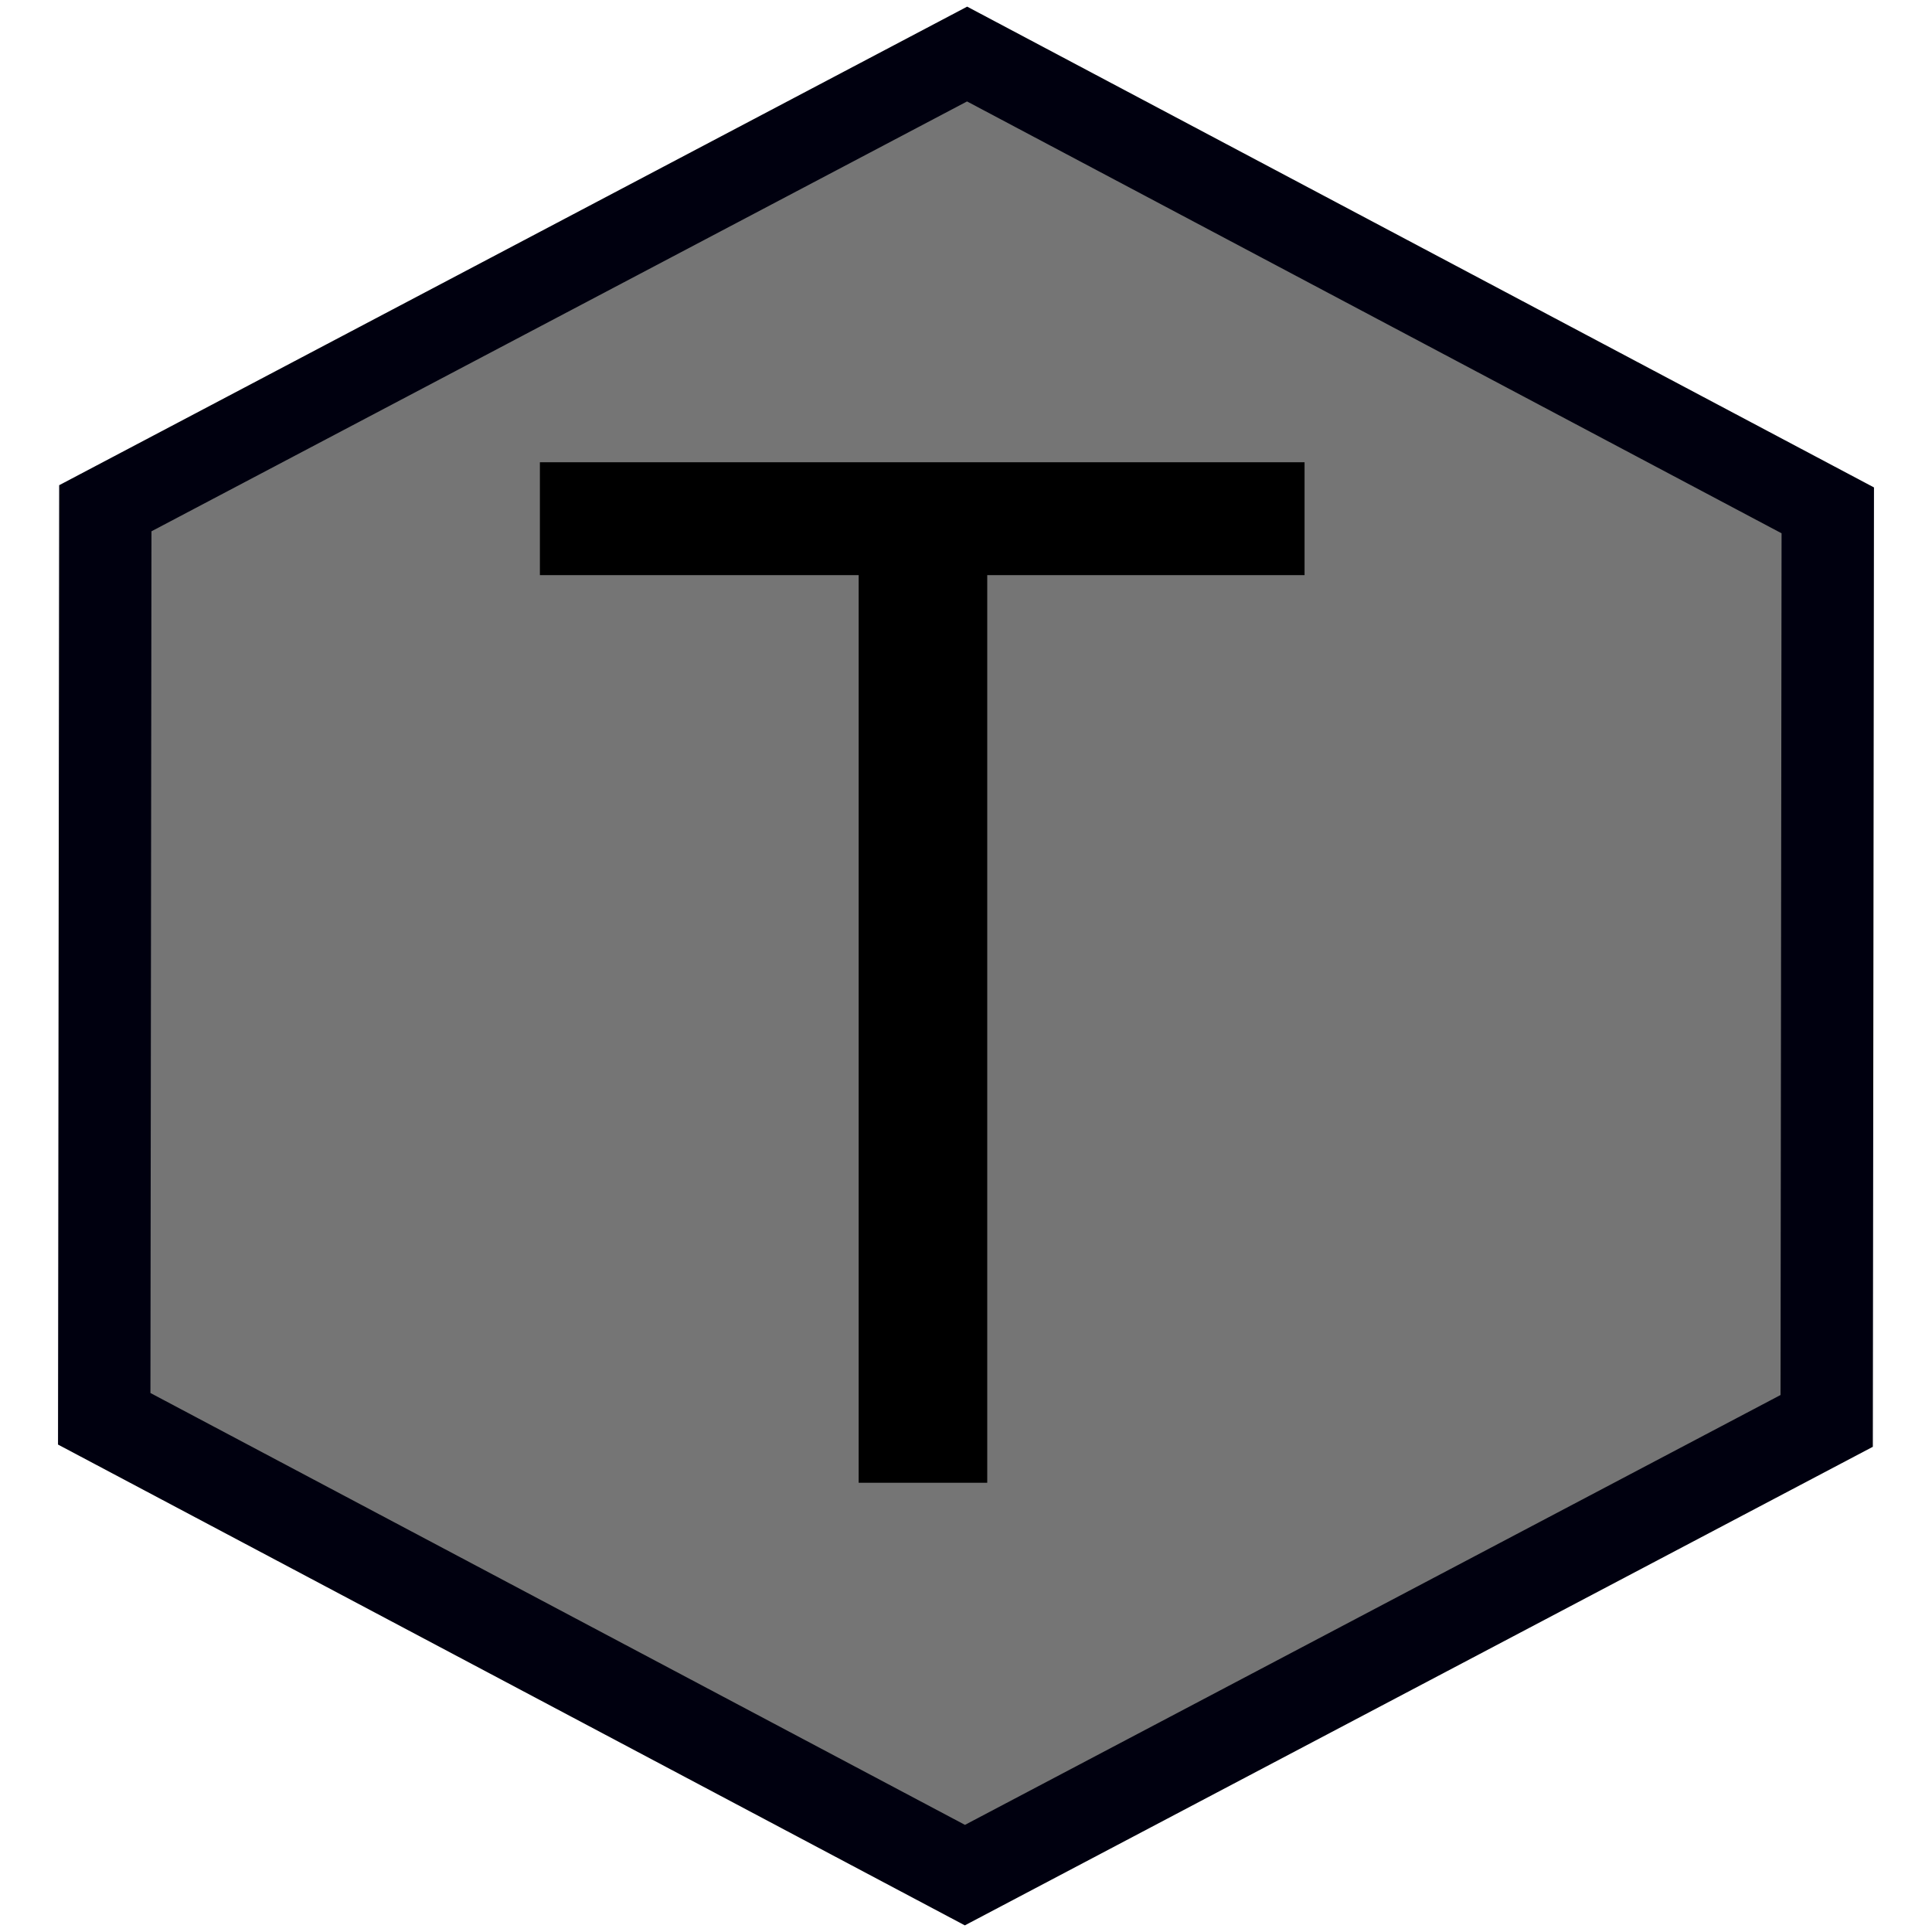
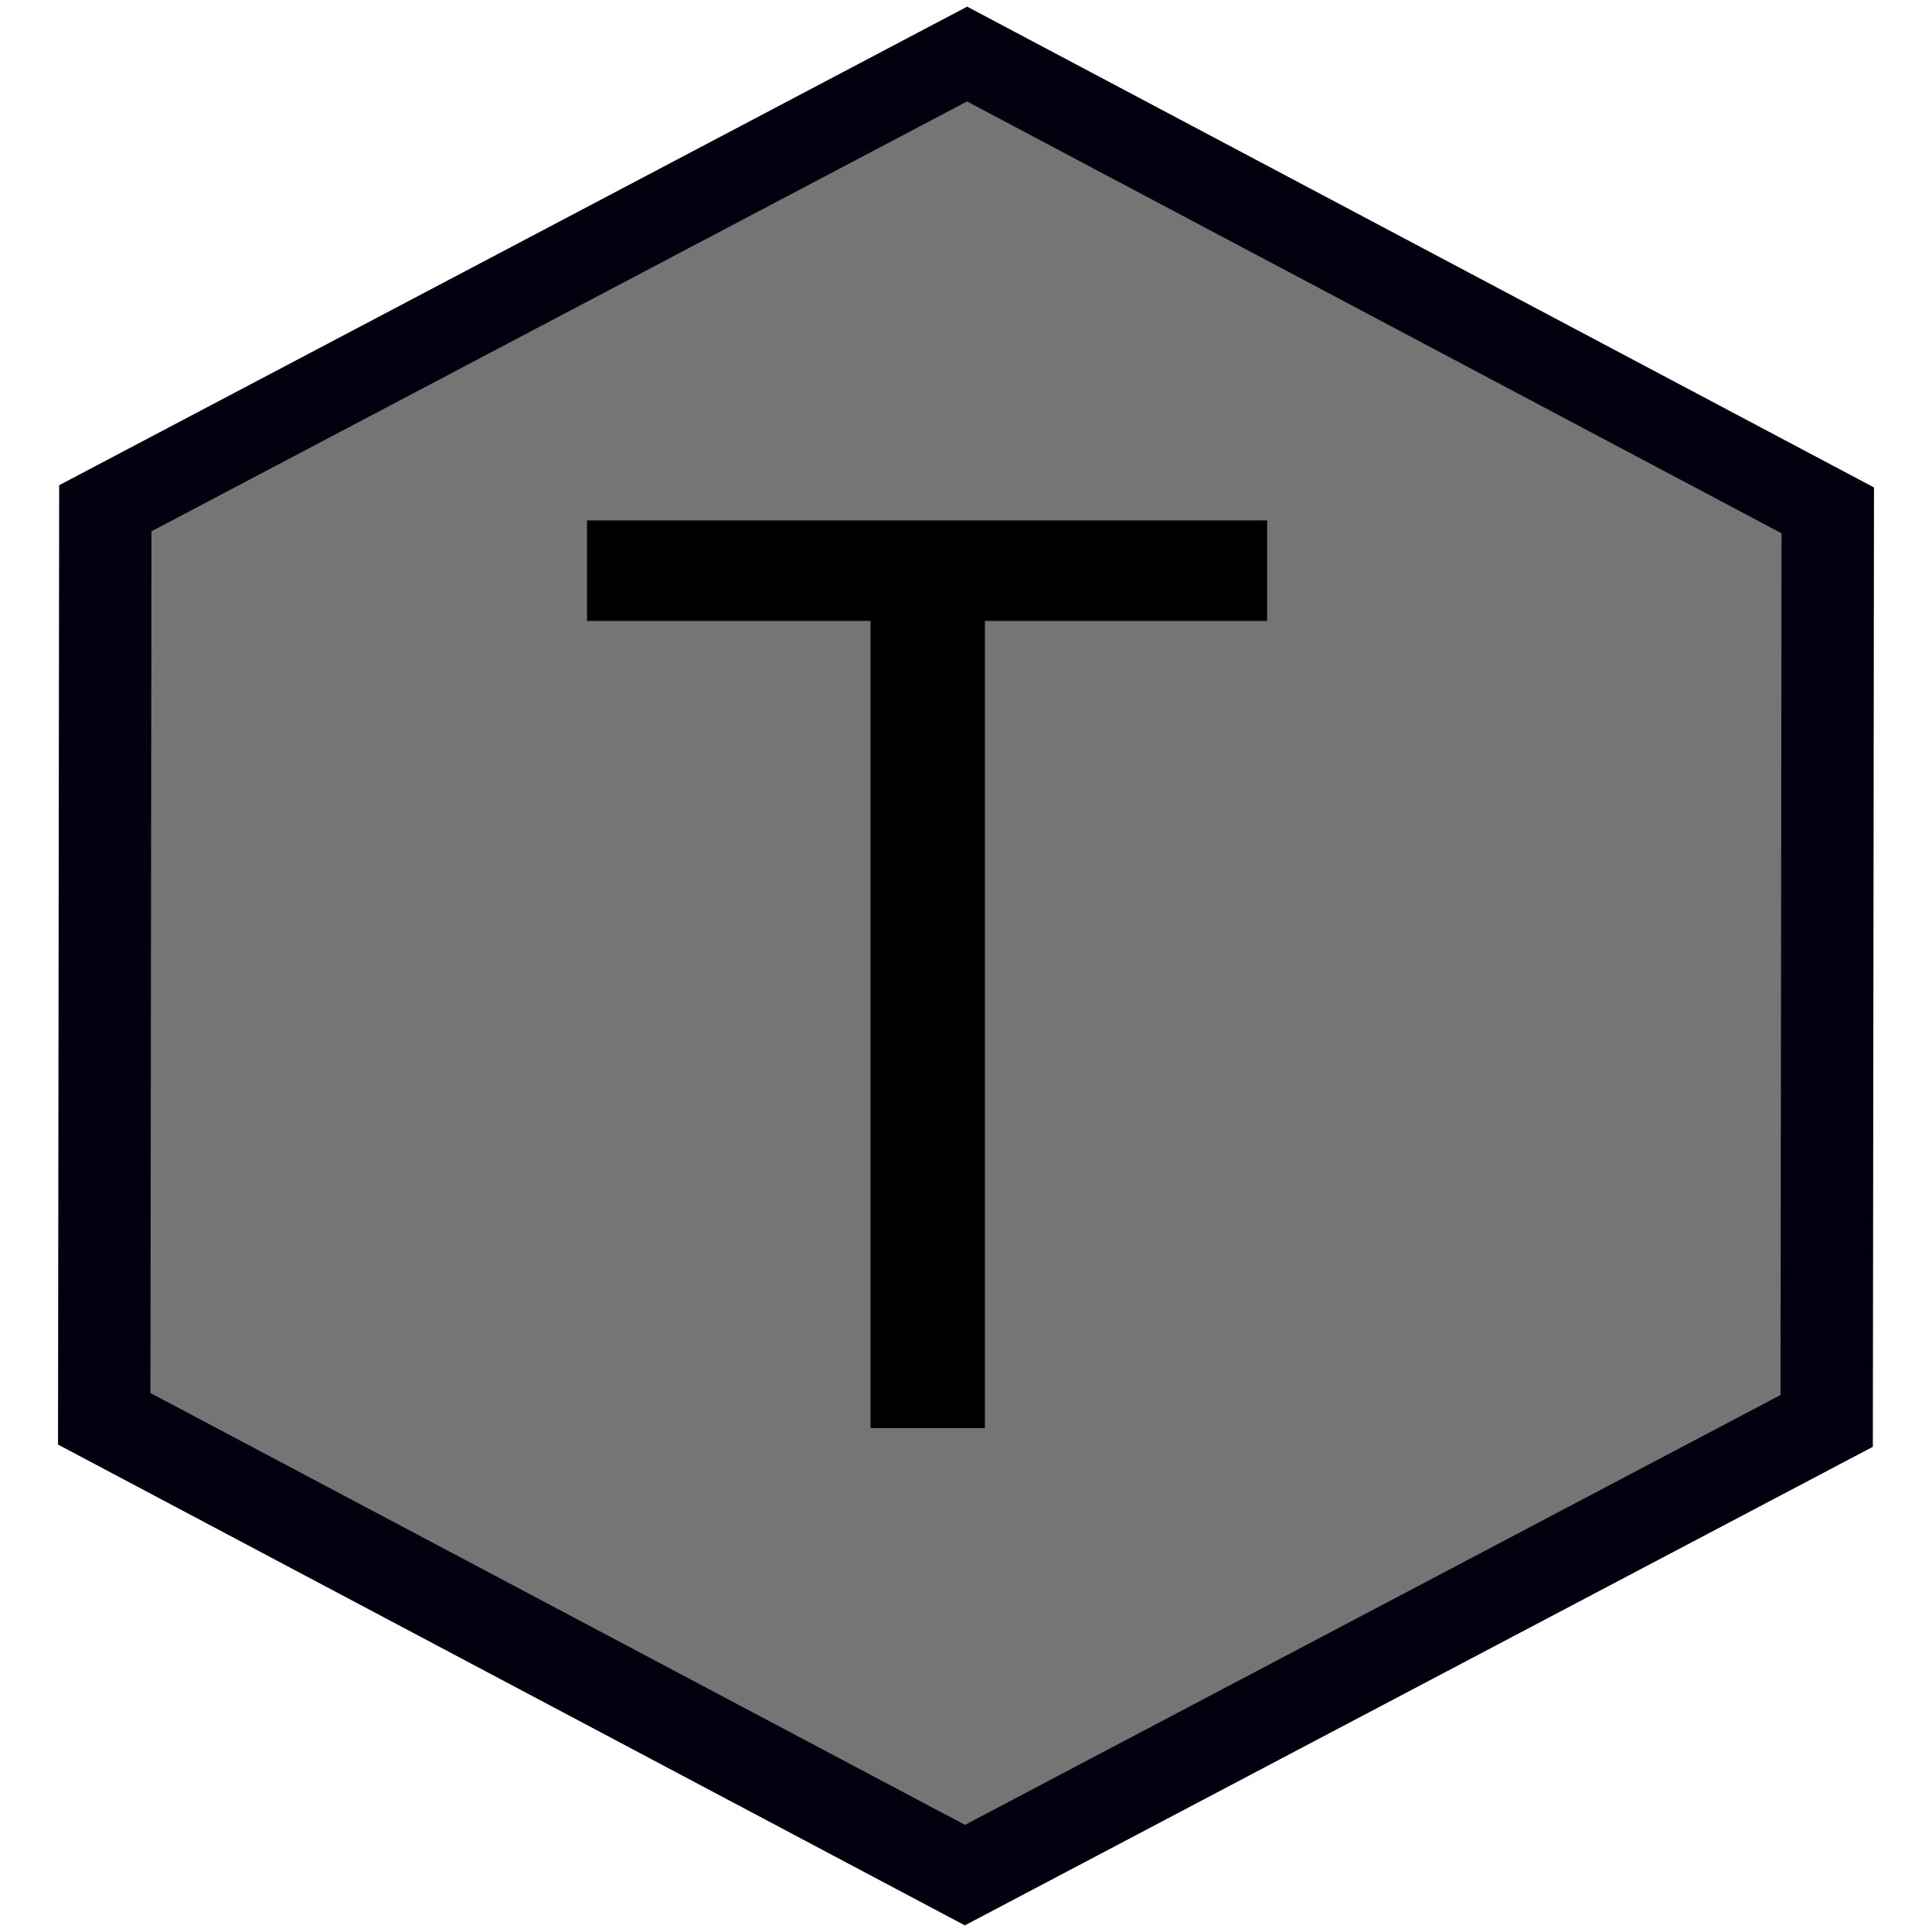
<svg xmlns="http://www.w3.org/2000/svg" width="1024" height="1024" viewBox="0 0 270.933 270.933" version="1.1" id="svg1">
  <defs id="defs1" />
  <g id="layer1">
-     <path style="fill:#00000f;fill-opacity:1;stroke-width:0.344" id="path2" d="M 291.31,339.862 103.384,322.464 24.487,151.016 133.517,-3.034 321.444,14.363 400.341,185.811 Z" transform="matrix(0.070912,0.709899,-0.7753138,0.06475967,250.9775,-26.23209)" />
-     <path style="fill:#757575;fill-opacity:1;stroke-width:0.344" id="path2-8" d="M 291.31,339.862 103.384,322.464 24.487,151.016 133.517,-3.034 321.444,14.363 400.341,185.811 Z" transform="matrix(0.06369426,0.6376423,-0.6963989,0.05816814,239.2203,-10.173)" />
-     <text xml:space="preserve" style="font-style:normal;font-variant:normal;font-weight:normal;font-stretch:normal;font-size:200.439px;font-family:sans-serif;-inkscape-font-specification:'sans-serif, Normal';font-variant-ligatures:normal;font-variant-caps:normal;font-variant-numeric:normal;font-variant-east-asian:normal;text-align:start;writing-mode:lr-tb;direction:ltr;text-anchor:start;fill:#000000;fill-opacity:1;stroke-width:21.731;stroke-dasharray:none" x="73.71" y="207.932" id="text3">
-       <tspan id="tspan3" style="font-style:normal;font-variant:normal;font-weight:normal;font-stretch:normal;font-size:200.439px;font-family:sans-serif;-inkscape-font-specification:'sans-serif, Normal';font-variant-ligatures:normal;font-variant-caps:normal;font-variant-numeric:normal;font-variant-east-asian:normal;fill:#000000;fill-opacity:1;stroke-width:21.731;stroke-dasharray:none" x="73.71" y="207.932">T</tspan>
-     </text>
+     <g id="g1">
+       <path style="fill:#00000f;fill-opacity:1;stroke-width:0.344" id="path2" d="M 291.31,339.862 103.384,322.464 24.487,151.016 133.517,-3.034 321.444,14.363 400.341,185.811 Z" transform="matrix(0.070912,0.709899,-0.7753138,0.06475967,250.9775,-26.23209)" />
+       <path style="fill:#757575;fill-opacity:1;stroke-width:0.344" id="path2-8" d="M 291.31,339.862 103.384,322.464 24.487,151.016 133.517,-3.034 321.444,14.363 400.341,185.811 Z" transform="matrix(0.06369426,0.6376423,-0.6963989,0.05816814,239.2203,-10.173)" />
+       <text xml:space="preserve" style="font-style:normal;font-variant:normal;font-weight:normal;font-stretch:normal;font-size:178.279px;font-family:sans-serif;-inkscape-font-specification:'sans-serif, Normal';font-variant-ligatures:normal;font-variant-caps:normal;font-variant-numeric:normal;font-variant-east-asian:normal;text-align:start;writing-mode:lr-tb;direction:ltr;text-anchor:start;fill:#000000;fill-opacity:1;stroke-width:19.328;stroke-dasharray:none" x="80.538" y="200.276" id="text3">
+         <tspan id="tspan3" style="font-style:normal;font-variant:normal;font-weight:normal;font-stretch:normal;font-size:178.279px;font-family:sans-serif;-inkscape-font-specification:'sans-serif, Normal';font-variant-ligatures:normal;font-variant-caps:normal;font-variant-numeric:normal;font-variant-east-asian:normal;fill:#000000;fill-opacity:1;stroke-width:19.328;stroke-dasharray:none" x="80.538" y="200.276">T</tspan>
+       </text>
+     </g>
  </g>
</svg>
